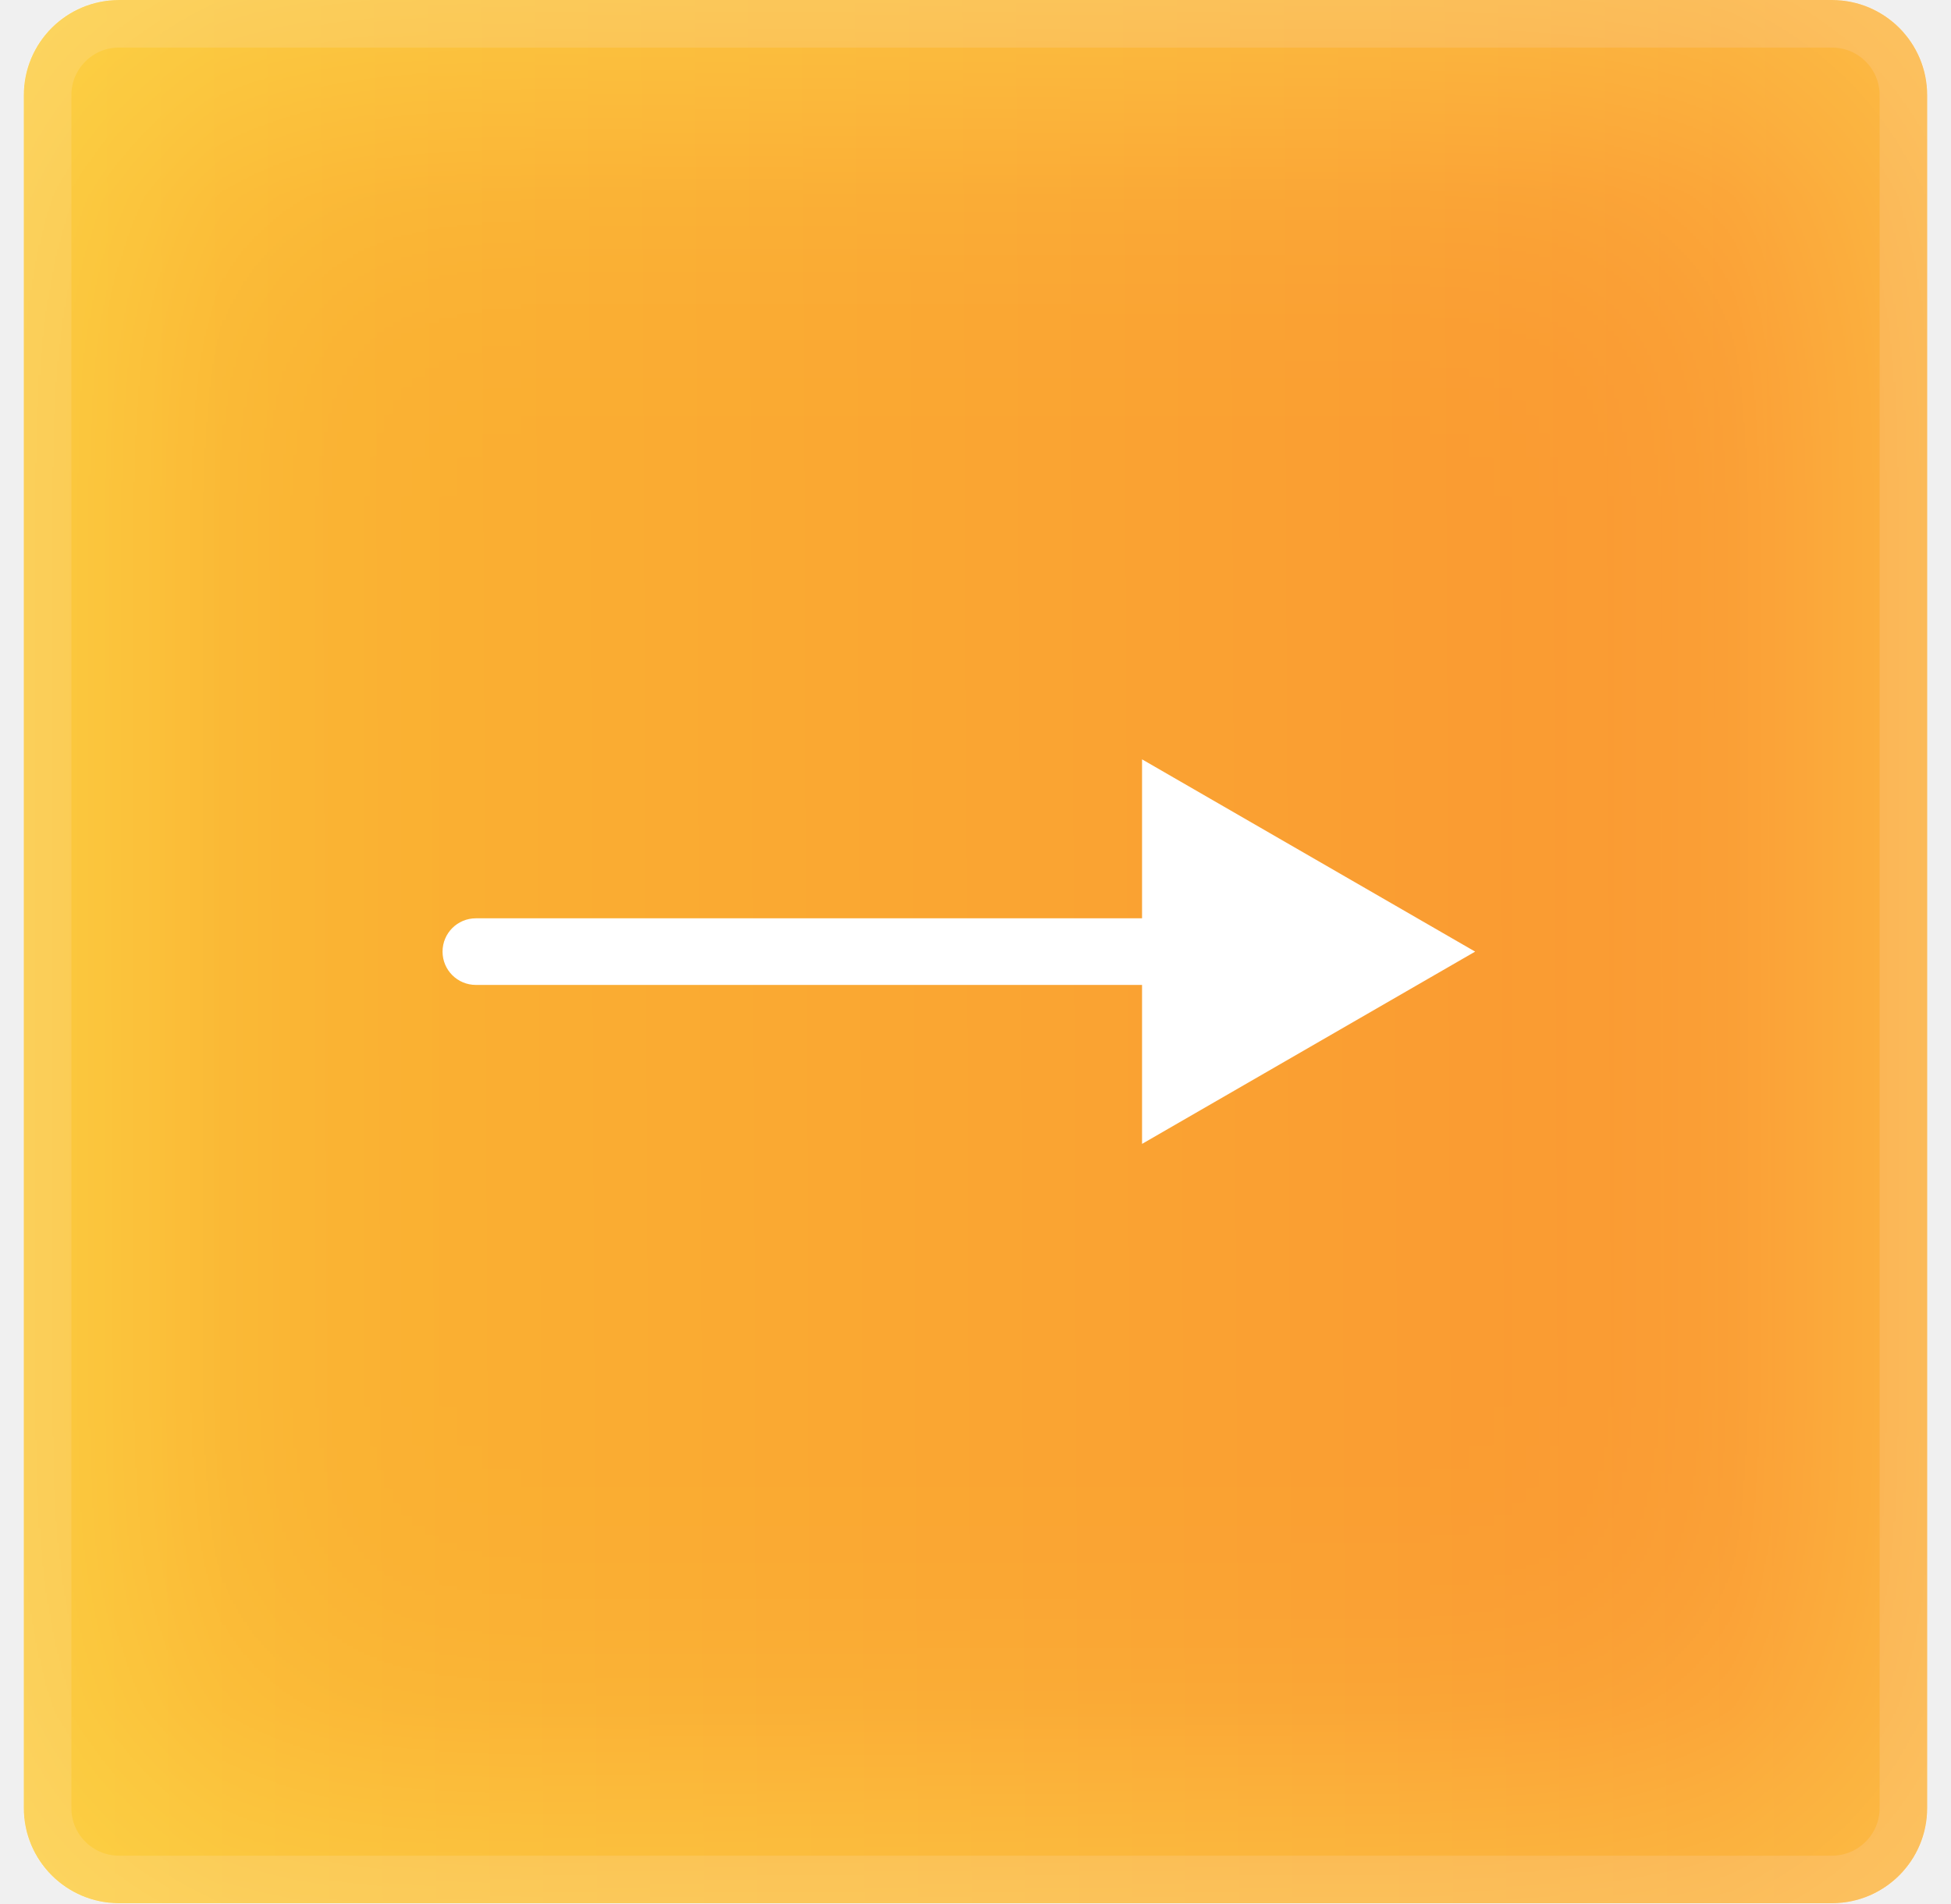
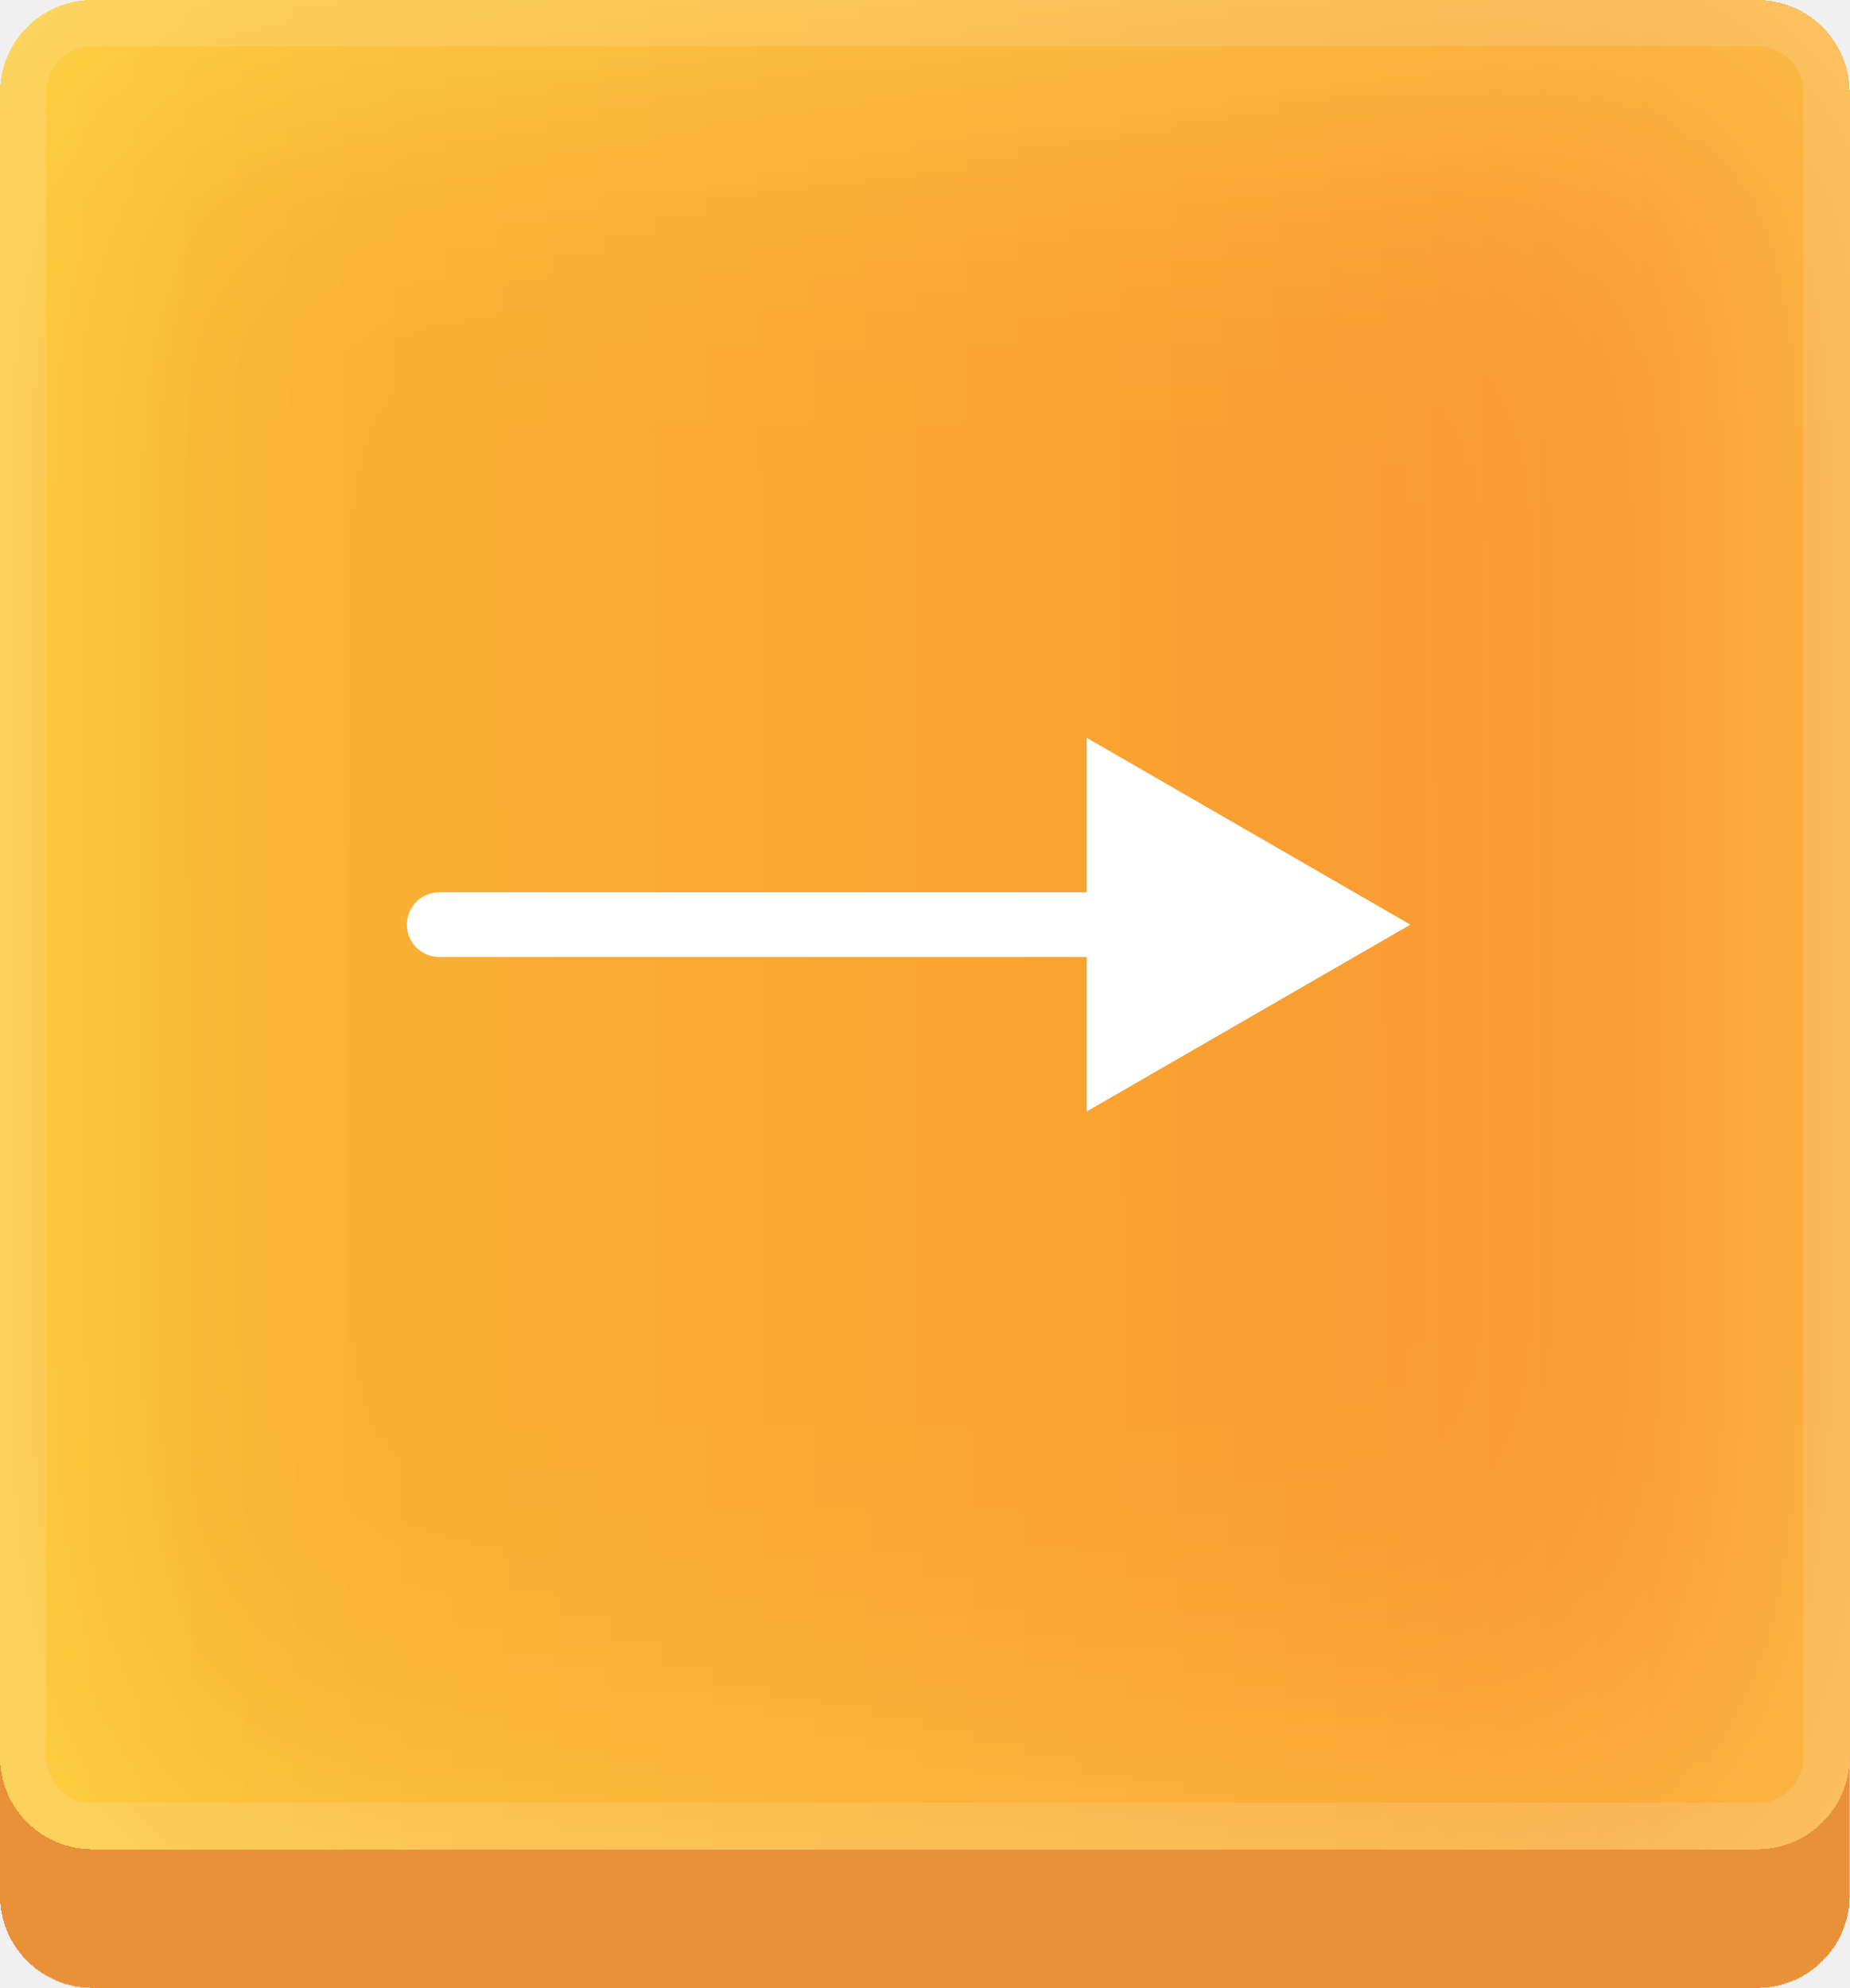
- <svg xmlns="http://www.w3.org/2000/svg" width="41" height="40" viewBox="0 0 41 40" fill="none">
-   <g filter="url(#filter0_i_1_309)">
-     <rect x="0.5" width="40" height="40" rx="2" fill="url(#paint0_linear_1_309)" />
-     <path d="M10 19.3C9.613 19.3 9.3 19.613 9.3 20C9.3 20.387 9.613 20.7 10 20.7L10 19.3ZM31 20L24 15.959L24 24.041L31 20ZM10 20.7L24.7 20.7L24.7 19.3L10 19.3L10 20.7Z" fill="white" />
-     <rect x="1" y="0.5" width="39" height="39" rx="1.5" stroke="white" stroke-opacity="0.1" />
+ <svg xmlns="http://www.w3.org/2000/svg" width="40" height="43" viewBox="0 0 40 43" fill="none">
+   <g filter="url(#filter0_di_1_179)">
+     <rect width="40" height="40" rx="2" fill="url(#paint0_linear_1_179)" shape-rendering="crispEdges" />
+     <path d="M9.5 19.3C9.113 19.3 8.8 19.613 8.8 20C8.8 20.387 9.113 20.7 9.5 20.7L9.5 19.3ZM30.5 20L23.5 15.959L23.5 24.041L30.5 20ZM9.5 20.7L24.2 20.7L24.2 19.3L9.5 19.3L9.5 20.7Z" fill="white" />
+     <rect x="0.5" y="0.5" width="39" height="39" rx="1.5" stroke="white" stroke-opacity="0.1" shape-rendering="crispEdges" />
  </g>
  <defs>
-     <filter id="filter0_i_1_309" x="0.5" y="0" width="40" height="40" filterUnits="userSpaceOnUse" color-interpolation-filters="sRGB">
+     <filter id="filter0_di_1_179" x="0" y="0" width="40" height="43" filterUnits="userSpaceOnUse" color-interpolation-filters="sRGB">
      <feFlood flood-opacity="0" result="BackgroundImageFix" />
-       <feBlend mode="normal" in="SourceGraphic" in2="BackgroundImageFix" result="shape" />
+       <feColorMatrix in="SourceAlpha" type="matrix" values="0 0 0 0 0 0 0 0 0 0 0 0 0 0 0 0 0 0 127 0" result="hardAlpha" />
+       <feOffset dy="3" />
+       <feComposite in2="hardAlpha" operator="out" />
+       <feColorMatrix type="matrix" values="0 0 0 0 0.908 0 0 0 0 0.477 0 0 0 0 0.045 0 0 0 0.8 0" />
+       <feBlend mode="normal" in2="BackgroundImageFix" result="effect1_dropShadow_1_179" />
+       <feBlend mode="normal" in="SourceGraphic" in2="effect1_dropShadow_1_179" result="shape" />
      <feColorMatrix in="SourceAlpha" type="matrix" values="0 0 0 0 0 0 0 0 0 0 0 0 0 0 0 0 0 0 127 0" result="hardAlpha" />
      <feOffset />
      <feGaussianBlur stdDeviation="5.5" />
      <feComposite in2="hardAlpha" operator="arithmetic" k2="-1" k3="1" />
      <feColorMatrix type="matrix" values="0 0 0 0 1 0 0 0 0 1 0 0 0 0 1 0 0 0 0.4 0" />
-       <feBlend mode="overlay" in2="shape" result="effect1_innerShadow_1_309" />
+       <feBlend mode="overlay" in2="shape" result="effect2_innerShadow_1_179" />
    </filter>
-     <linearGradient id="paint0_linear_1_309" x1="37.715" y1="12.093" x2="1.728" y2="12.26" gradientUnits="userSpaceOnUse">
+     <linearGradient id="paint0_linear_1_179" x1="37.215" y1="12.093" x2="1.228" y2="12.26" gradientUnits="userSpaceOnUse">
      <stop stop-color="#FA9632" />
      <stop offset="1" stop-color="#FAB632" />
    </linearGradient>
  </defs>
</svg>
